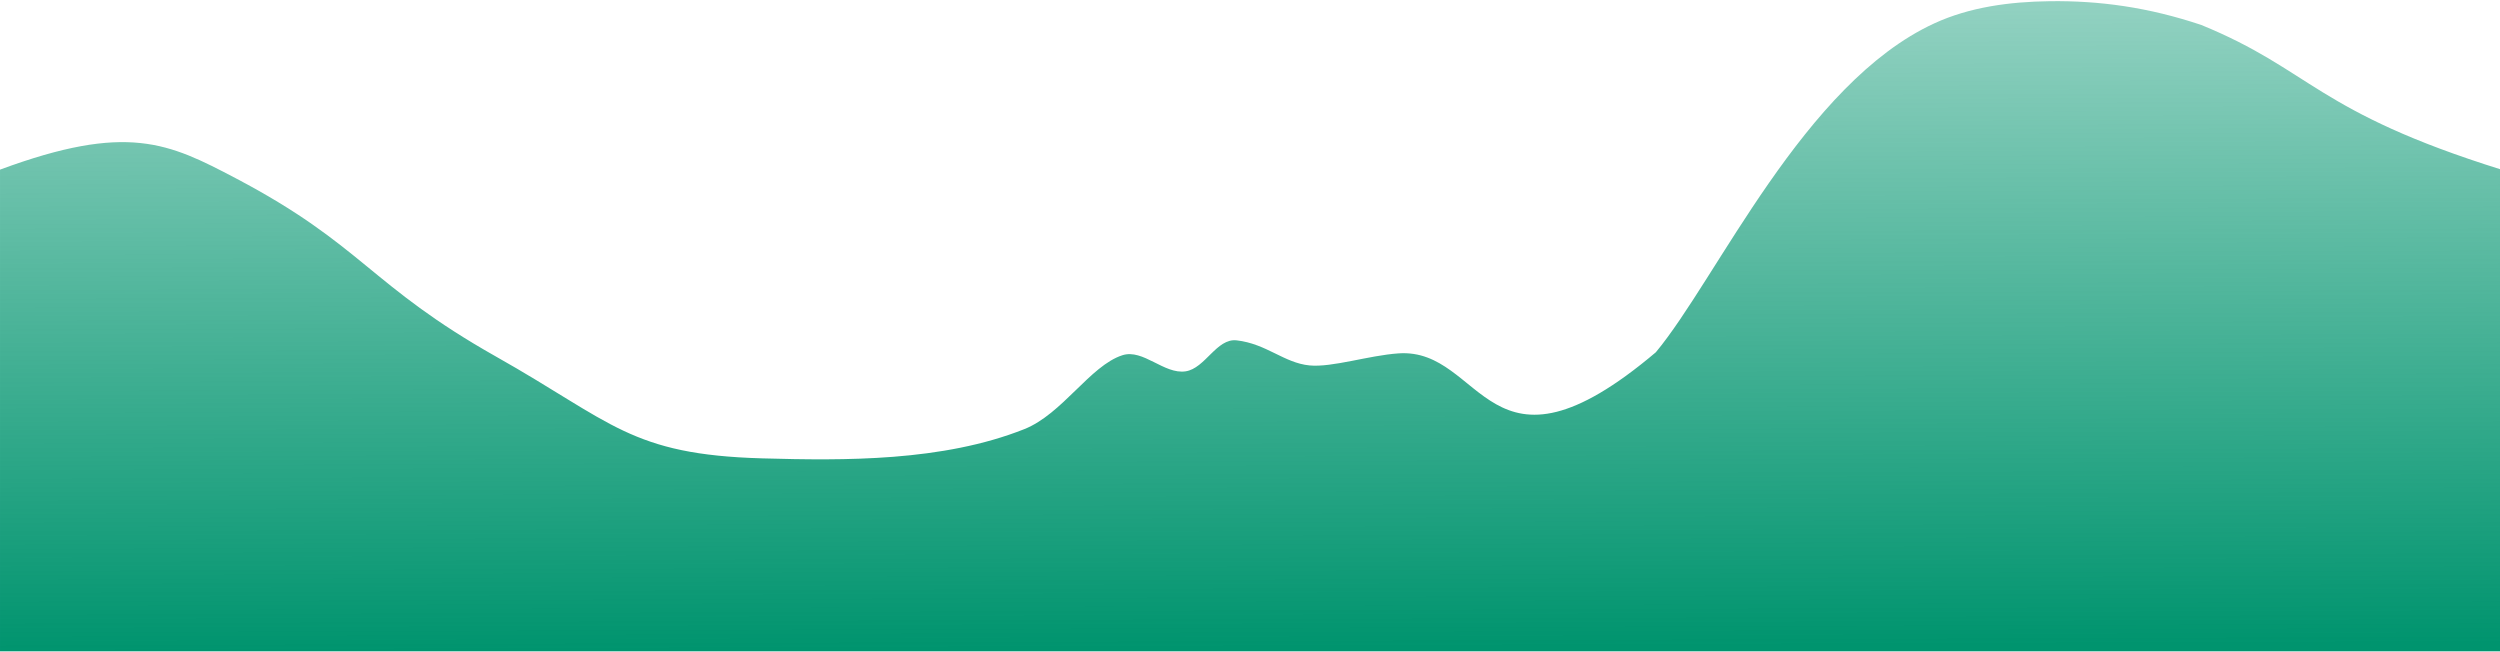
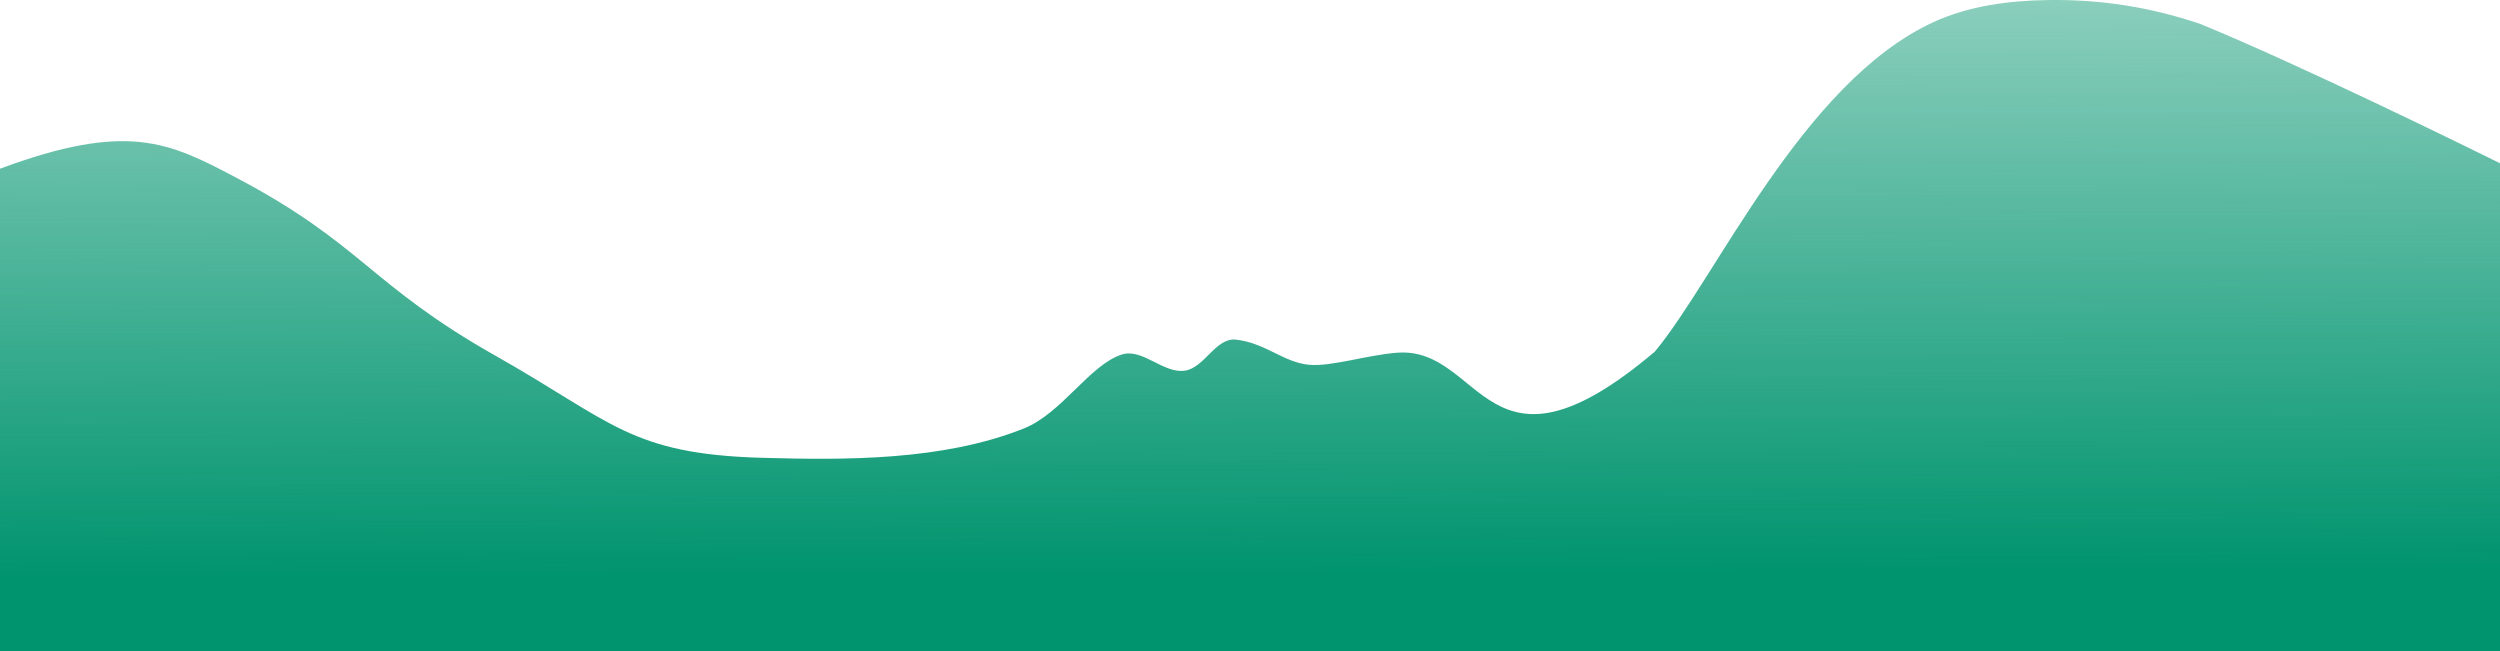
- <svg xmlns="http://www.w3.org/2000/svg" xmlns:xlink="http://www.w3.org/1999/xlink" width="1364.398" height="355.484" viewBox="0 0 360.997 94.055" version="1.1" id="svg527">
+ <svg xmlns="http://www.w3.org/2000/svg" xmlns:xlink="http://www.w3.org/1999/xlink" width="1365" height="355" viewBox="0 0 1365 355" version="1.1" id="svg527">
  <defs id="defs524">
    <linearGradient id="linearGradient22386">
-       <stop style="stop-color:#00946e;stop-opacity:1;" offset="0" id="stop22382" />
+       <stop style="stop-color:#00946e;stop-opacity:1;" offset="0.066" id="stop22382" />
      <stop style="stop-color:#00946e;stop-opacity:0;" offset="1" id="stop22384" />
    </linearGradient>
-     <linearGradient xlink:href="#linearGradient22386" id="linearGradient22388" x1="245.553" y1="117.301" x2="244.97" y2="-44.285" gradientUnits="userSpaceOnUse" />
+     <linearGradient xlink:href="#linearGradient22386" id="linearGradient375" gradientUnits="userSpaceOnUse" x1="245.553" y1="117.301" x2="244.97" y2="-44.285" gradientTransform="matrix(3.779031,0,0,3.786027,-0.7022557,-67.55897)" />
  </defs>
  <g id="layer1" transform="translate(-0.2526977,-24.02339)">
-     <path id="path709" style="fill:url(#linearGradient22388);fill-opacity:1;stroke-width:0.972;stroke-linecap:round;stroke-linejoin:round" d="m 296.259,24.195 c -5.84,0.076 -11.582,0.851 -16.691,3.2 -18.847,8.668 -31.383,36.895 -40.215,47.496 -24.384,20.626 -24.802,-0.702 -37.159,0.159 -4.309,0.3 -9.595,2.056 -12.84,1.741 -3.692,-0.358 -6.213,-3.128 -10.523,-3.621 -2.914,-0.334 -4.538,4.052 -7.385,4.475 -3.103,0.461 -6.132,-3.287 -9.118,-2.327 -4.653,1.496 -8.669,8.486 -14.161,10.67 -11.793,4.689 -25.988,4.555 -37.84,4.223 C 91.303,89.677 88.672,84.984 71.892,75.521 53.582,65.194 52.656,59.425 34.294,49.763 24.59,44.658 18.62,41.723 0.253,48.52 v 69.559 H 361.25 V 57.062 l 0.251,-2.511 V 48.53 C 334.614,40.139 334.063,34.158 318.128,27.632 310.443,25.055 303.375,24.107 296.259,24.195 Z" />
+     <path id="path373" style="fill:url(#linearGradient375);fill-opacity:1;stroke-width:3.676;stroke-linecap:round;stroke-linejoin:round" d="m 1118.871,24.044 c -22.069,0.286 -43.769,3.221 -63.076,12.117 -71.225,32.816 -118.597,139.684 -151.974,179.822 -92.149,78.092 -93.729,-2.657 -140.425,0.601 -16.282,1.136 -36.259,7.782 -48.521,6.591 -13.954,-1.355 -23.478,-11.842 -39.768,-13.711 -11.012,-1.263 -17.148,15.342 -27.906,16.943 -11.725,1.745 -23.171,-12.445 -34.456,-8.81 -17.584,5.664 -32.76,32.13 -53.514,40.397 -44.568,17.753 -98.211,17.247 -142.997,15.988 -71.899,-2.02 -81.843,-19.791 -145.252,-55.619 C 201.784,179.267 198.285,157.425 128.896,120.847 92.225,101.516 69.663,90.407 0.253,116.138 V 379.491 H 1365.53 V 113.284 c -15.442,-7.629 -108.702,-53.533 -164.017,-76.227 -29.041,-9.757 -55.753,-13.344 -82.642,-13.013 z" />
  </g>
</svg>
